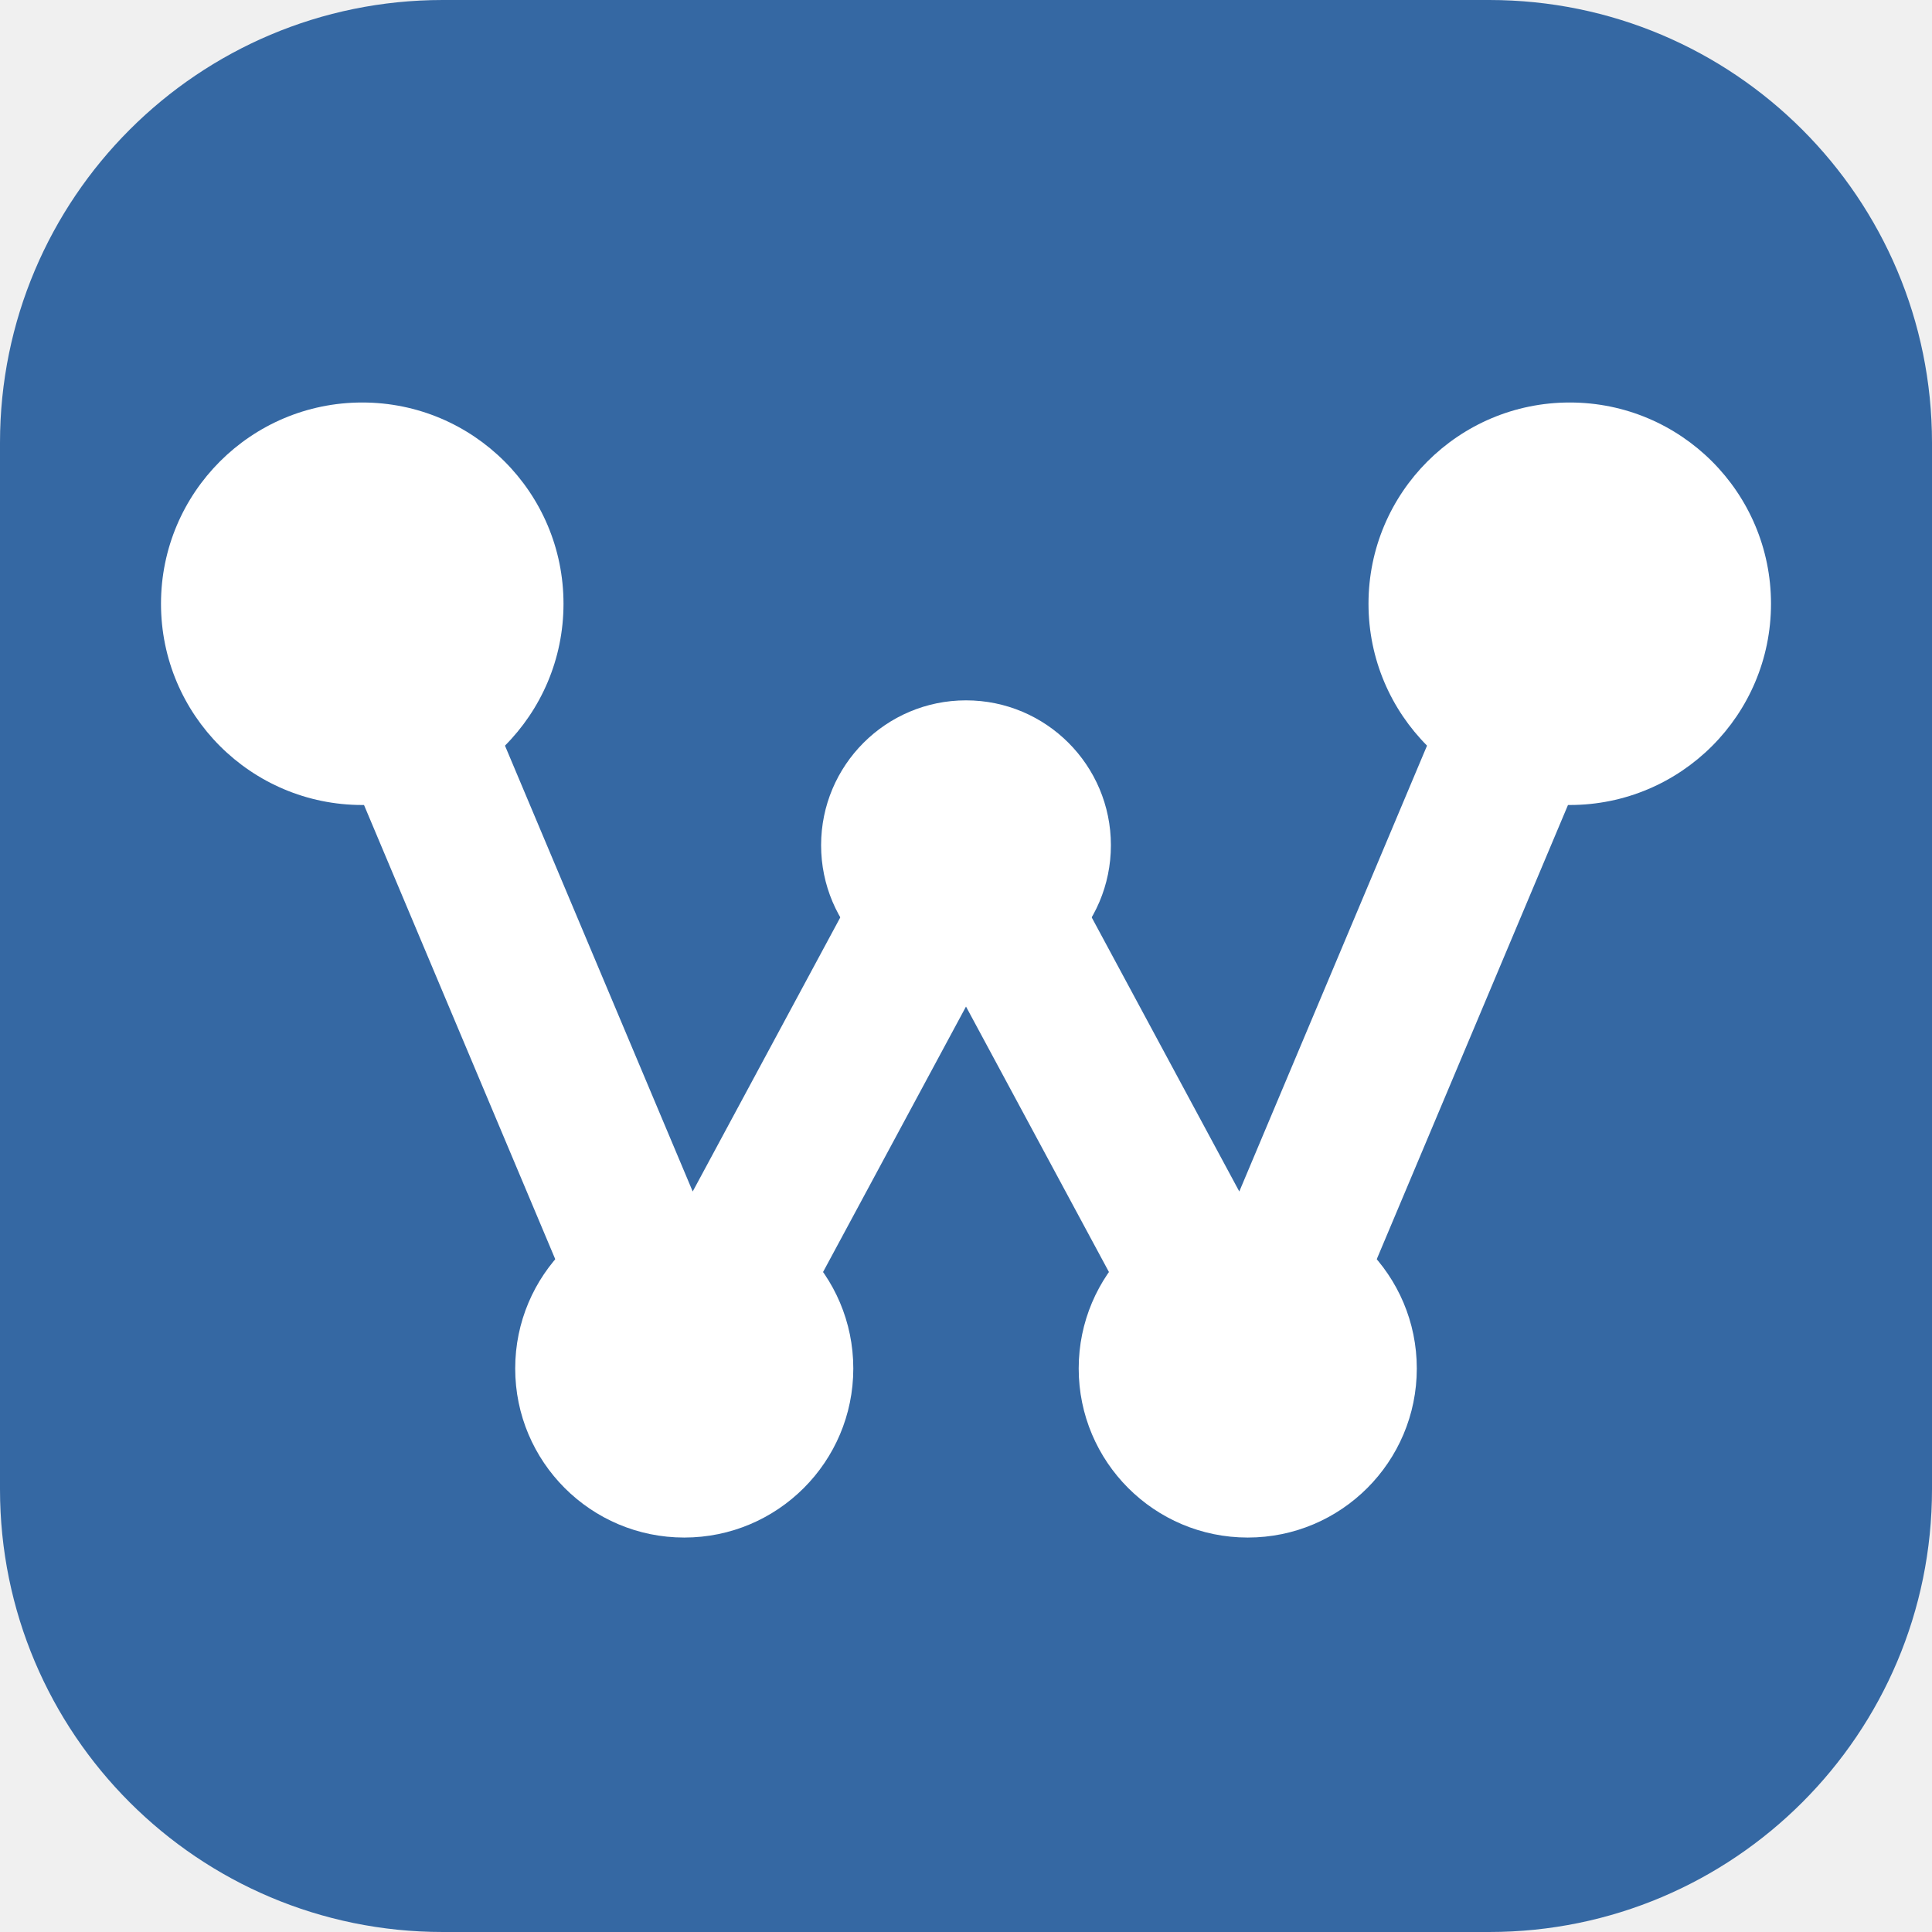
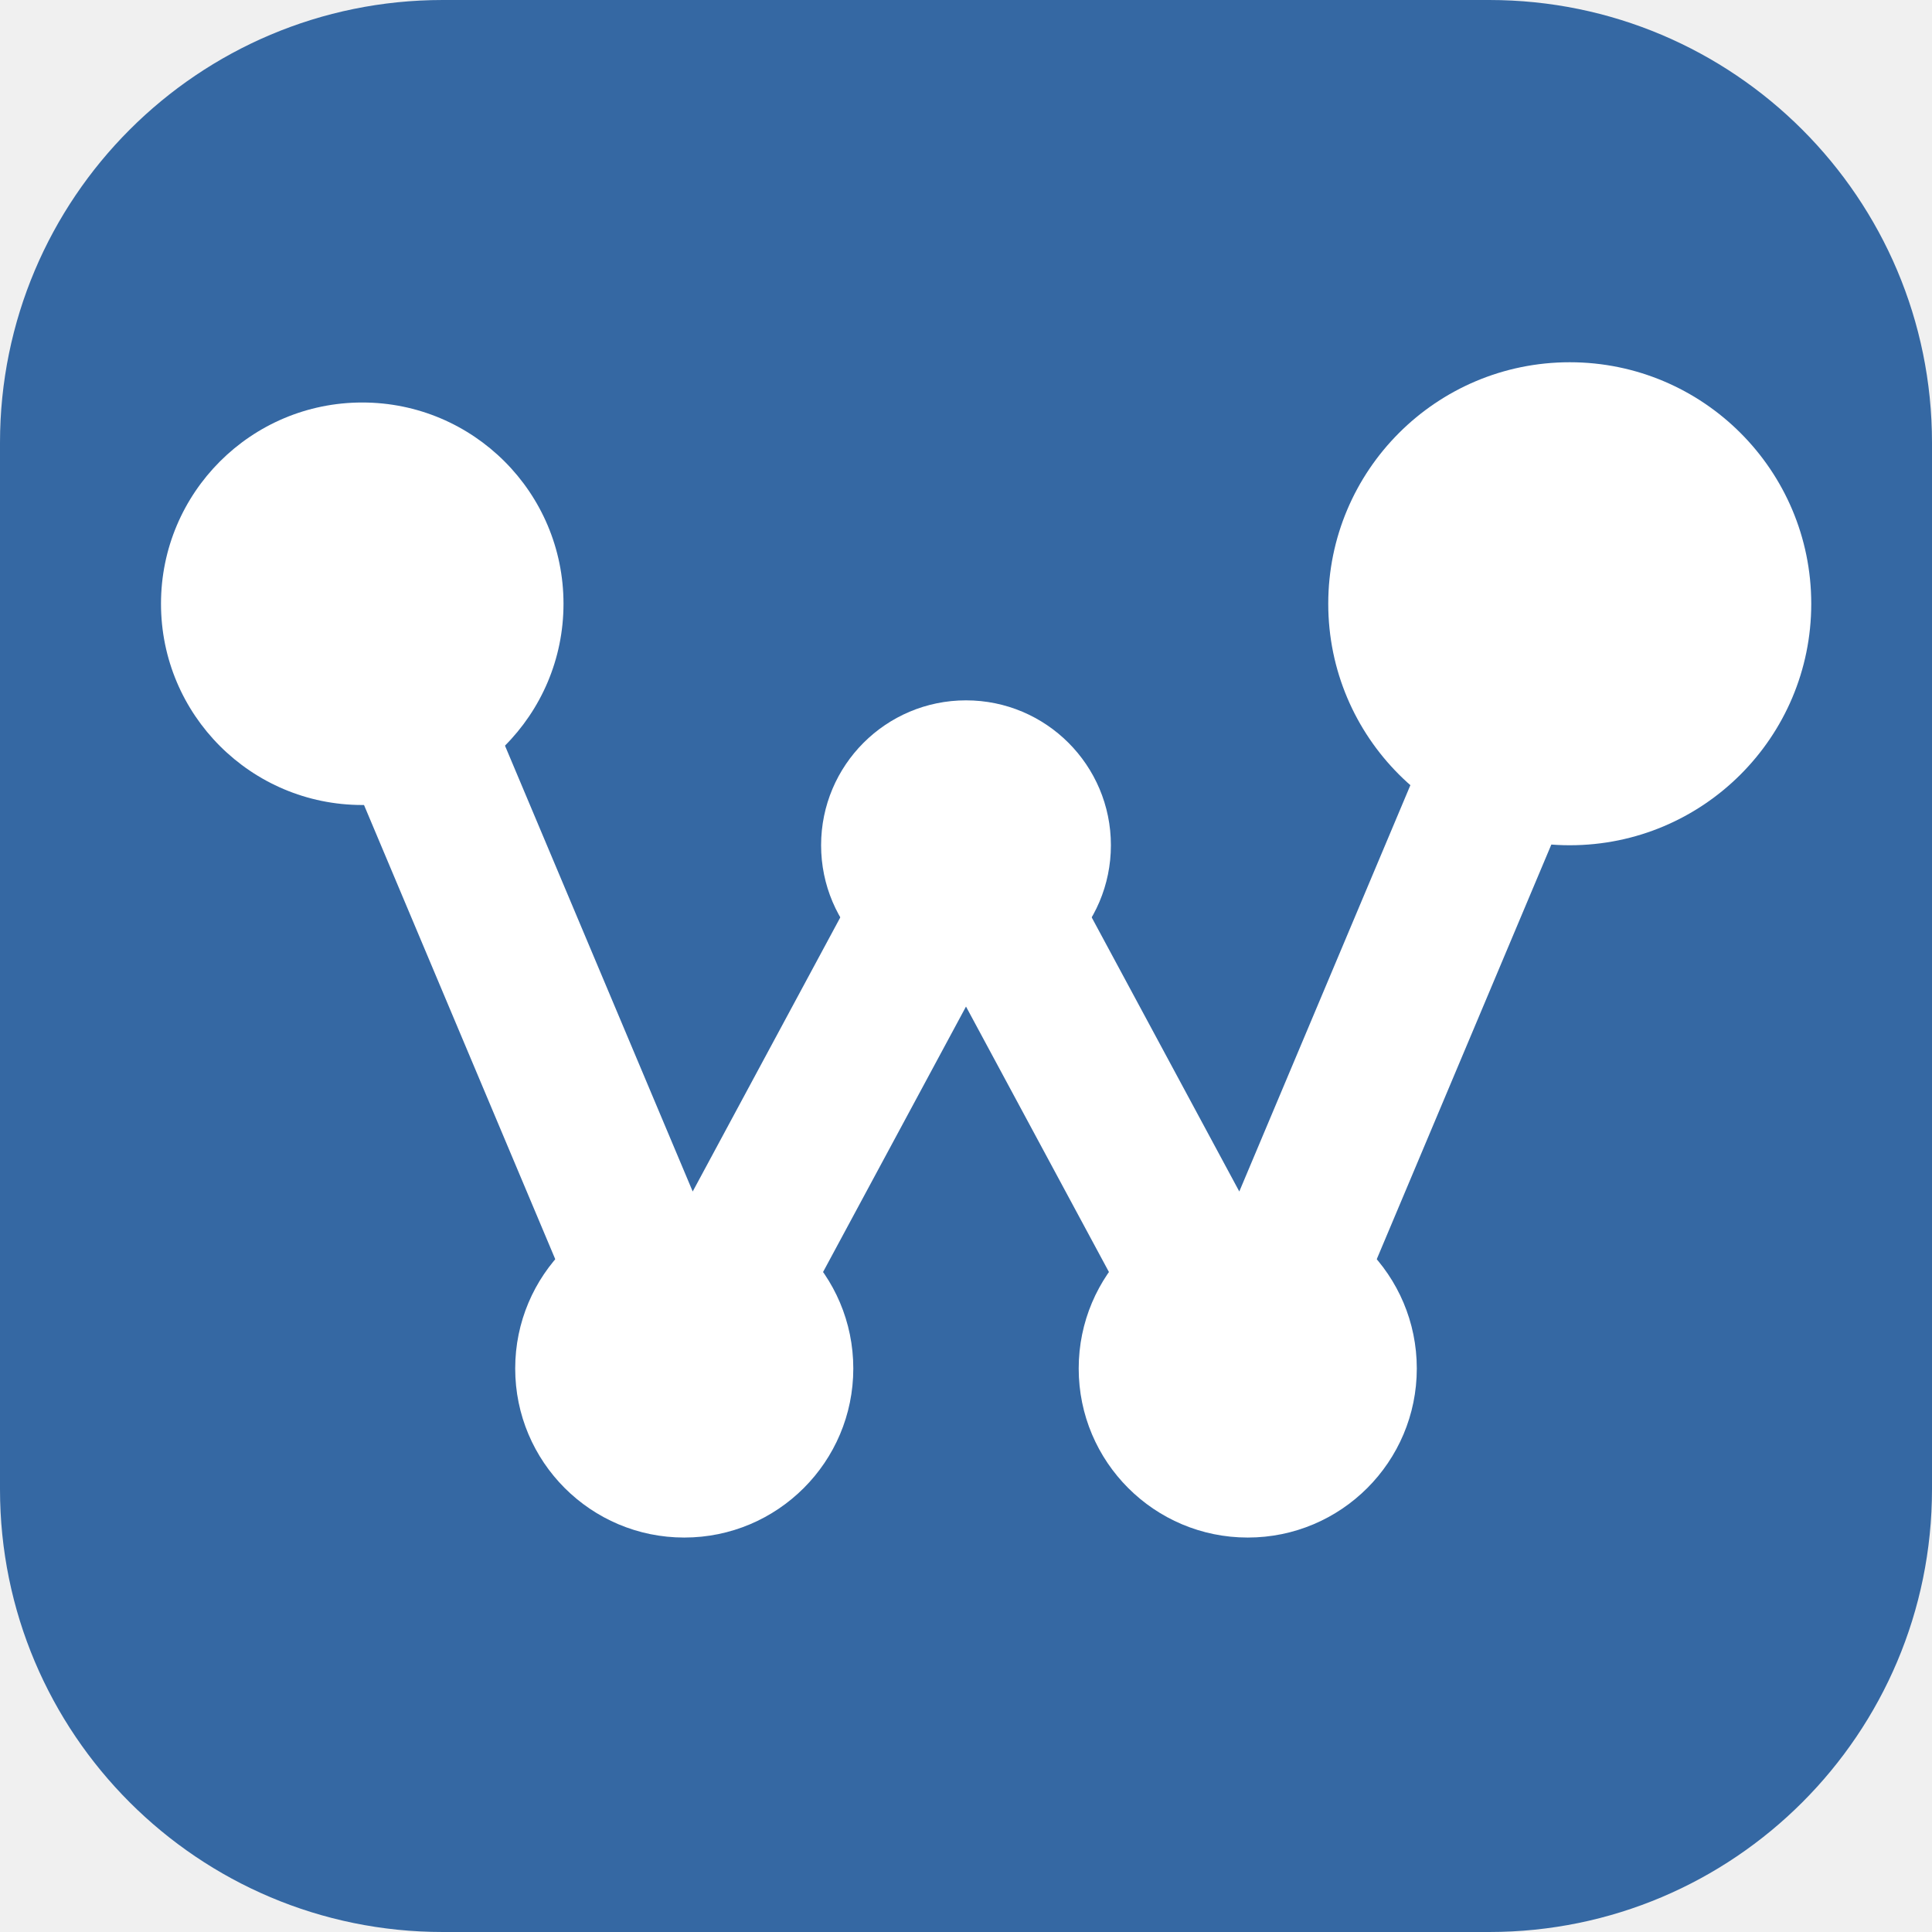
<svg xmlns="http://www.w3.org/2000/svg" viewBox="0 0 24 24" width="24" height="24">
  <rect width="24" height="24" rx="5.5" fill="#3568a3" />
  <g fill="#ffffff">
    <path d="M4.5 7.5 L8.5 17 L12 10.5 L15.5 17 L19.5 7.5" fill="none" stroke="#ffffff" stroke-width="1.9" stroke-linecap="round" stroke-linejoin="round" />
    <circle cx="4.5" cy="7.5" r="2.5" />
-     <circle cx="19.5" cy="7.5" r="2.5" />
    <circle cx="8.5" cy="17" r="2.1" />
    <circle cx="15.5" cy="17" r="2.1" />
    <circle cx="12" cy="10.5" r="1.8" />
+     <circle cx="19.5" cy="7.5" r="3" />
  </g>
</svg>
